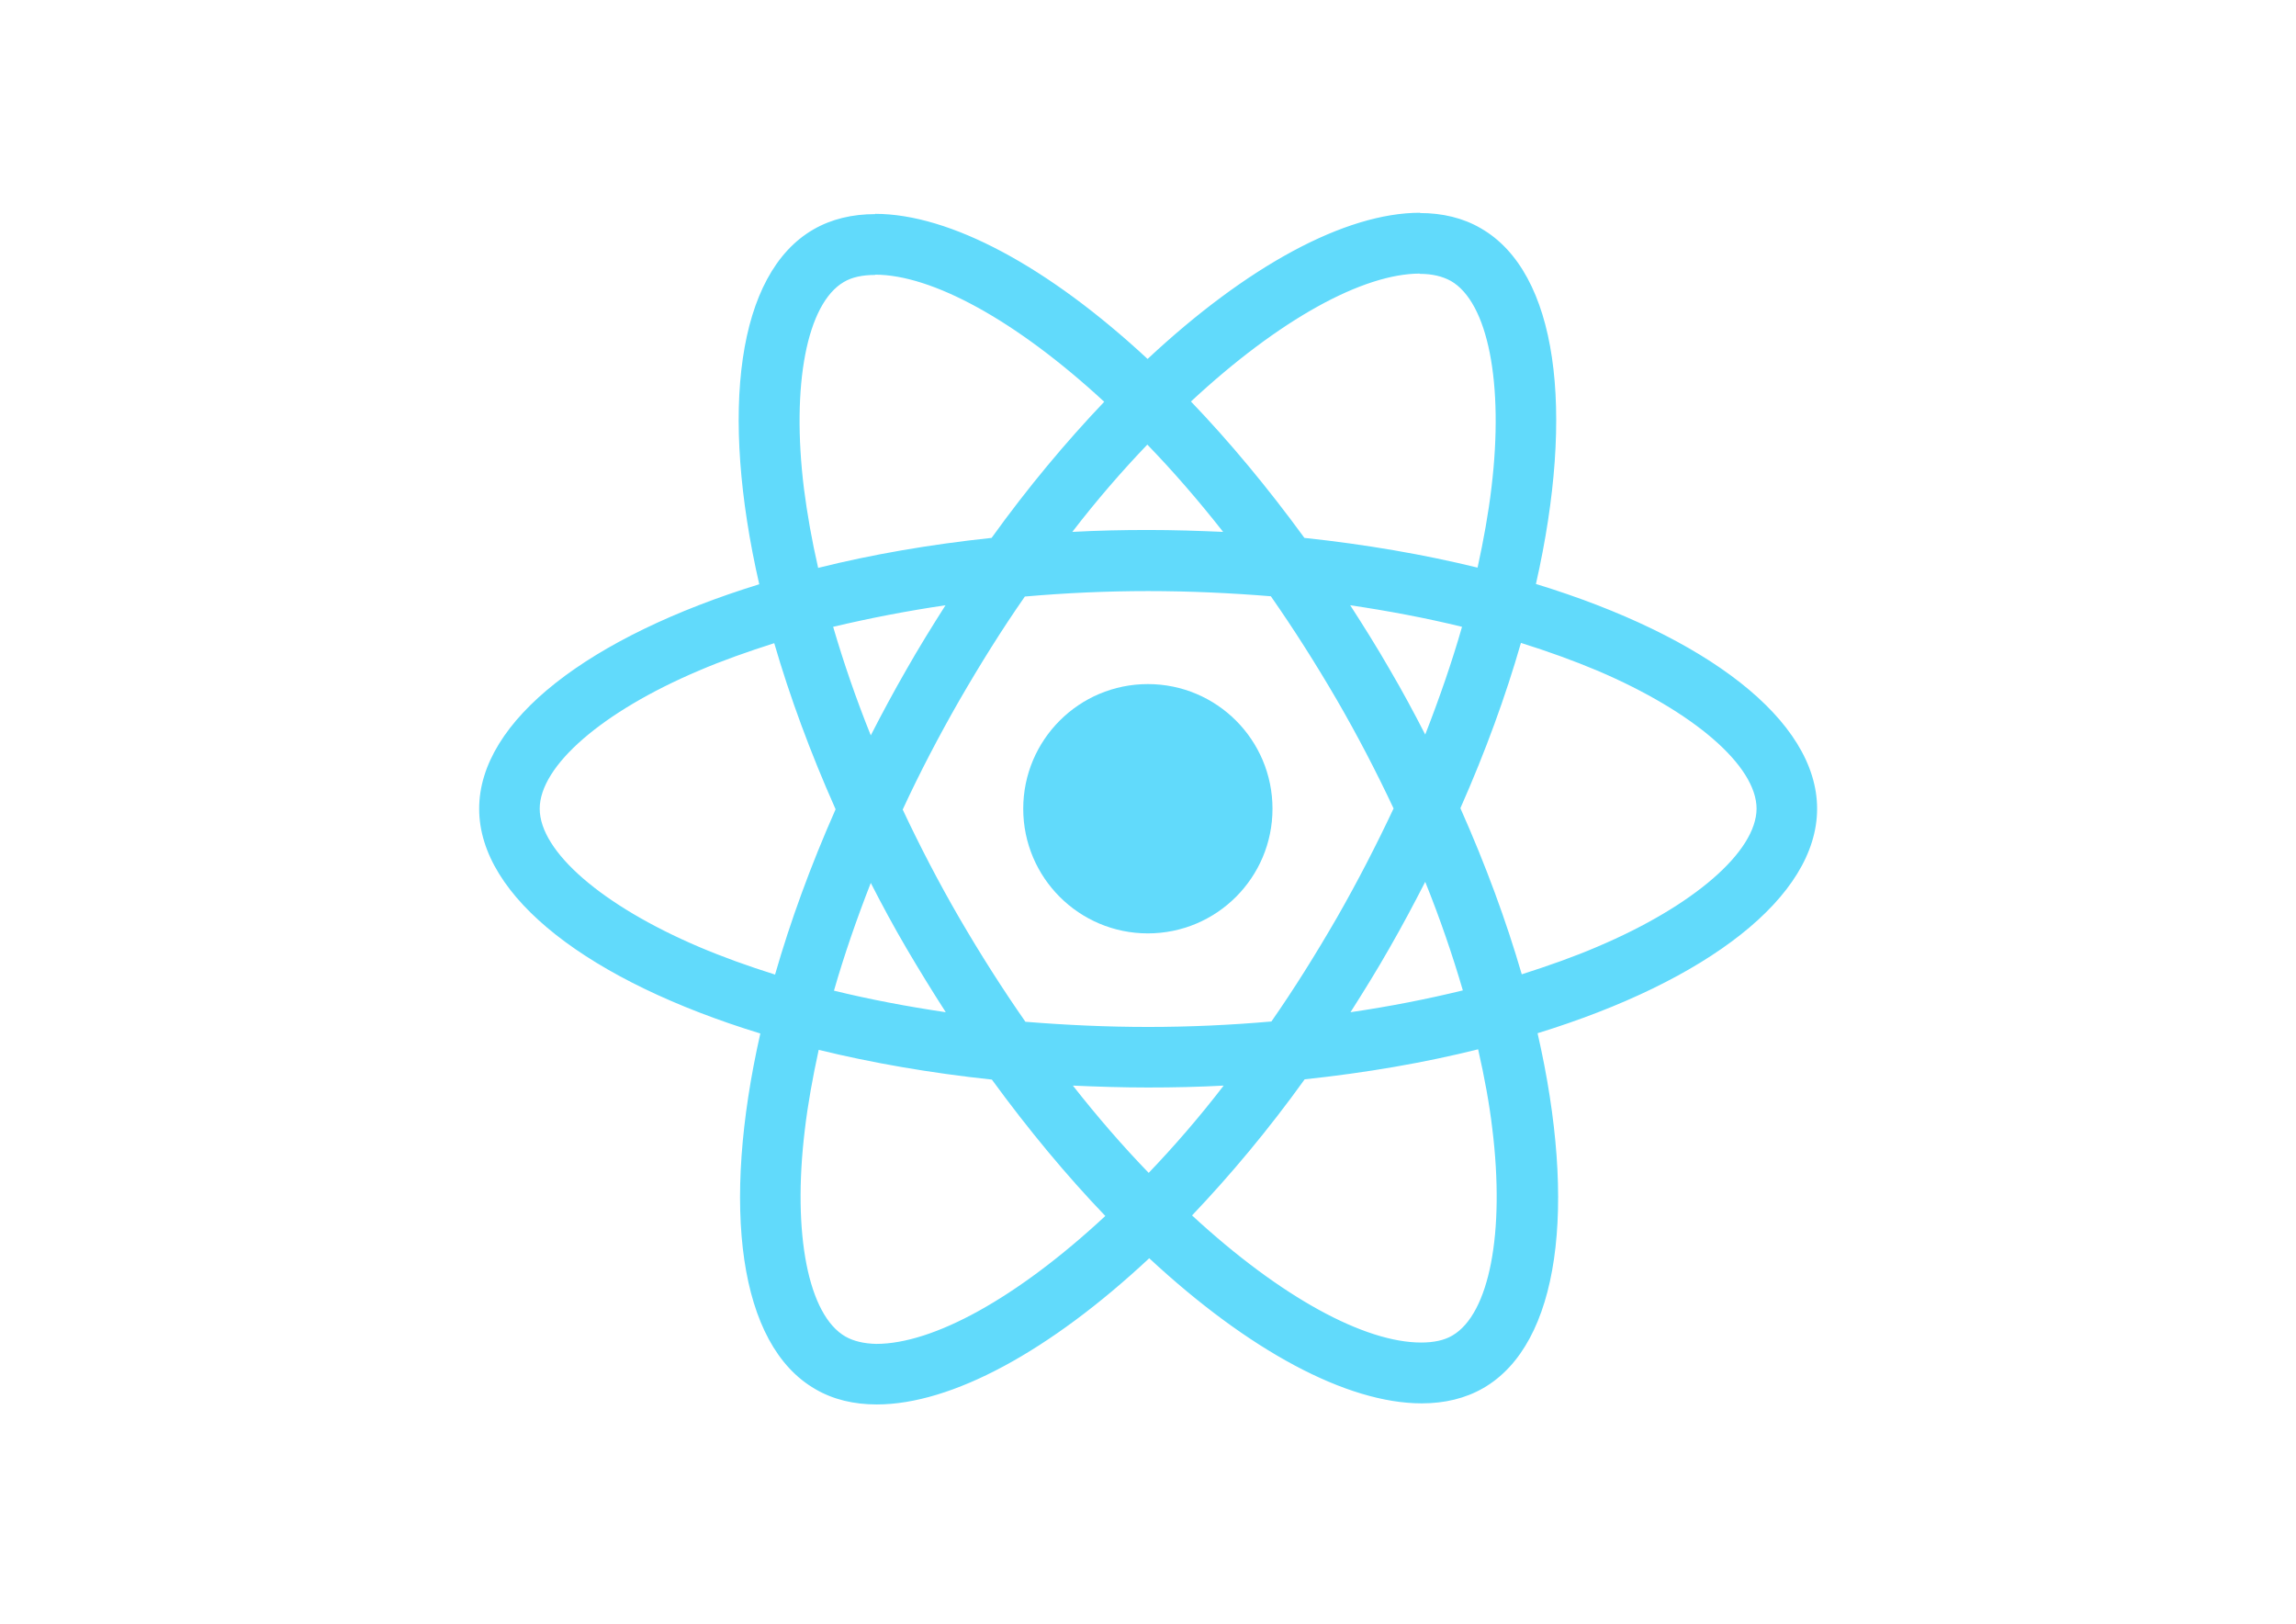
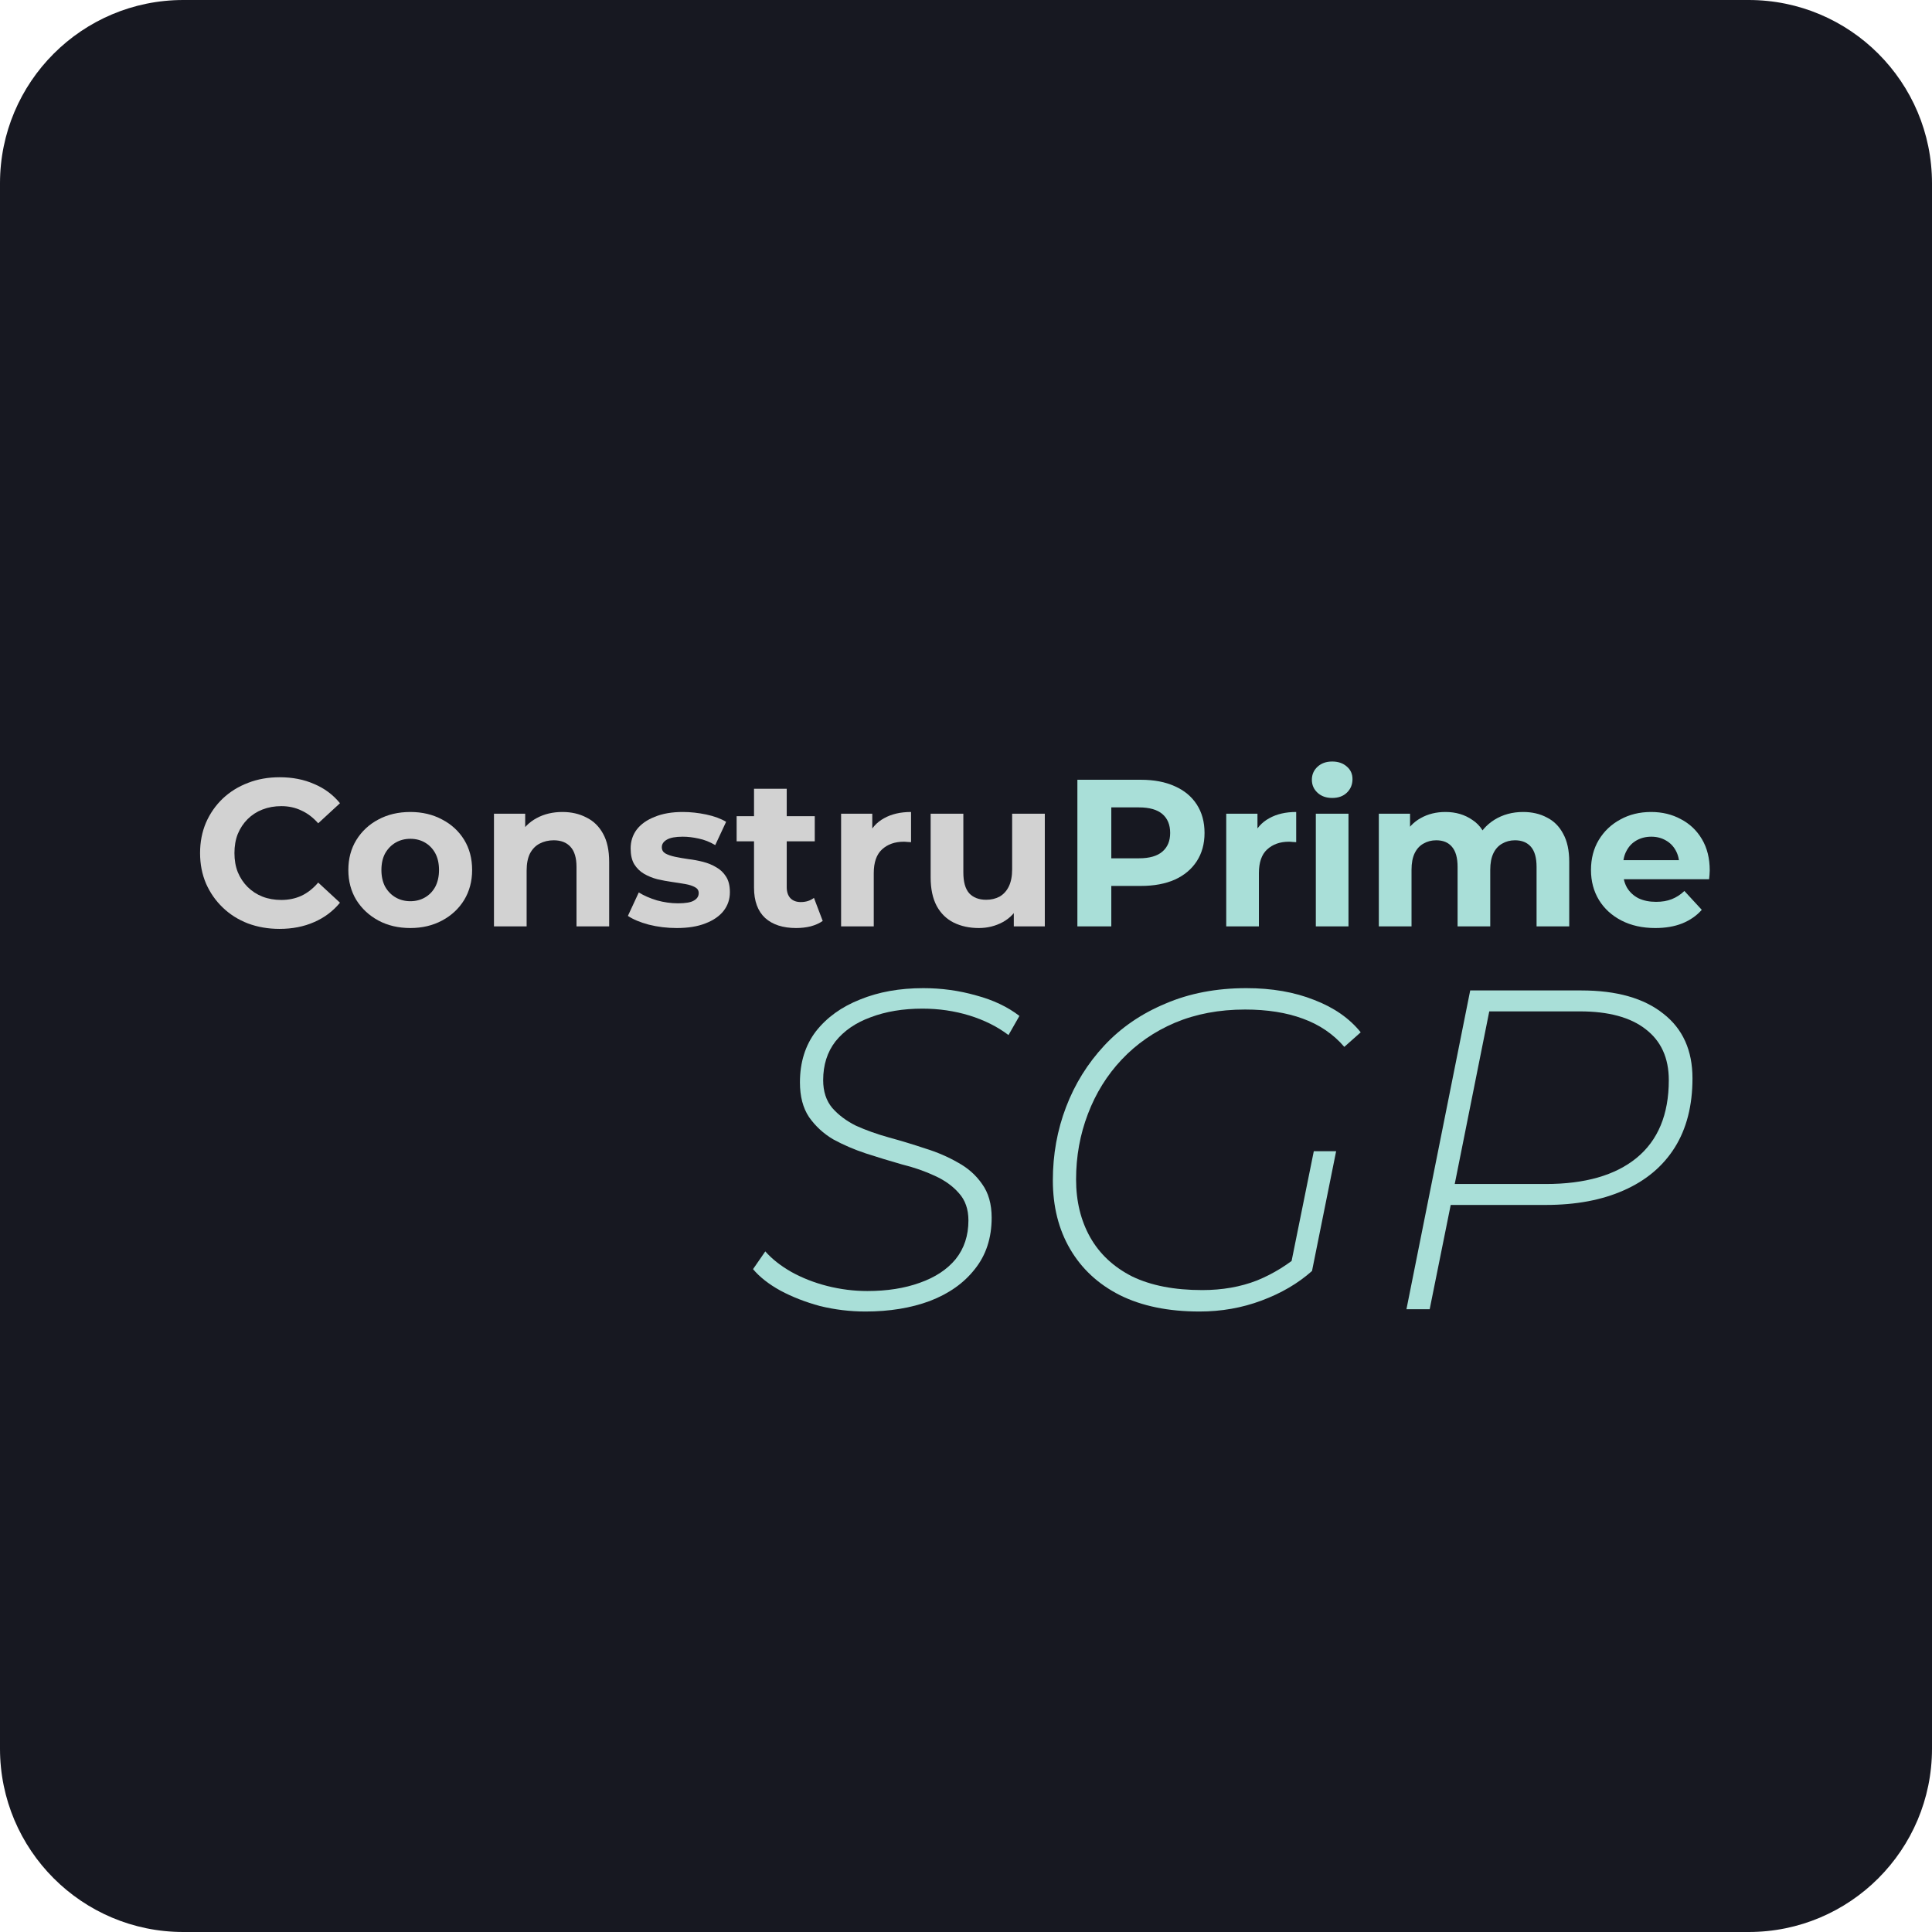
- <svg xmlns="http://www.w3.org/2000/svg" viewBox="0 0 841.9 595.3">
-   <g fill="#61DAFB">
-     <path d="M666.3 296.5c0-32.5-40.7-63.3-103.1-82.4 14.4-63.6 8-114.2-20.2-130.4-6.5-3.8-14.1-5.6-22.4-5.6v22.3c4.6 0 8.3.9 11.4 2.6 13.6 7.8 19.5 37.5 14.9 75.7-1.1 9.4-2.9 19.3-5.1 29.4-19.6-4.8-41-8.5-63.5-10.9-13.5-18.5-27.5-35.3-41.6-50 32.6-30.3 63.2-46.9 84-46.9V78c-27.5 0-63.5 19.6-99.9 53.6-36.4-33.8-72.4-53.2-99.9-53.2v22.3c20.7 0 51.4 16.5 84 46.6-14 14.7-28 31.4-41.3 49.9-22.6 2.4-44 6.1-63.6 11-2.3-10-4-19.7-5.2-29-4.7-38.2 1.1-67.9 14.6-75.8 3-1.8 6.9-2.6 11.5-2.6V78.5c-8.4 0-16 1.8-22.6 5.6-28.1 16.2-34.4 66.7-19.9 130.1-62.2 19.2-102.7 49.9-102.7 82.3 0 32.5 40.7 63.3 103.1 82.4-14.4 63.6-8 114.2 20.2 130.4 6.5 3.8 14.1 5.6 22.5 5.6 27.5 0 63.5-19.6 99.9-53.6 36.4 33.8 72.4 53.2 99.9 53.2 8.4 0 16-1.8 22.6-5.6 28.1-16.2 34.4-66.7 19.9-130.1 62-19.1 102.5-49.9 102.5-82.3zm-130.2-66.7c-3.7 12.9-8.3 26.2-13.5 39.5-4.1-8-8.4-16-13.1-24-4.6-8-9.5-15.8-14.4-23.4 14.2 2.1 27.9 4.7 41 7.9zm-45.8 106.5c-7.8 13.5-15.8 26.3-24.1 38.2-14.9 1.3-30 2-45.2 2-15.1 0-30.2-.7-45-1.9-8.3-11.9-16.4-24.6-24.2-38-7.6-13.1-14.5-26.4-20.8-39.8 6.2-13.4 13.2-26.8 20.7-39.9 7.8-13.5 15.8-26.3 24.1-38.2 14.9-1.3 30-2 45.2-2 15.1 0 30.2.7 45 1.9 8.3 11.9 16.4 24.6 24.2 38 7.6 13.1 14.5 26.4 20.8 39.8-6.3 13.4-13.2 26.8-20.7 39.9zm32.3-13c5.4 13.4 10 26.8 13.8 39.8-13.1 3.2-26.9 5.9-41.2 8 4.9-7.7 9.8-15.6 14.4-23.7 4.6-8 8.9-16.1 13-24.1zM421.2 430c-9.3-9.6-18.6-20.3-27.8-32 9 .4 18.2.7 27.5.7 9.4 0 18.7-.2 27.8-.7-9 11.7-18.3 22.4-27.5 32zm-74.4-58.9c-14.2-2.1-27.9-4.7-41-7.9 3.7-12.9 8.3-26.2 13.5-39.5 4.1 8 8.4 16 13.1 24 4.7 8 9.5 15.8 14.4 23.4zM420.7 163c9.3 9.6 18.6 20.3 27.8 32-9-.4-18.2-.7-27.5-.7-9.4 0-18.7.2-27.8.7 9-11.7 18.3-22.4 27.5-32zm-74 58.9c-4.9 7.7-9.8 15.6-14.4 23.7-4.6 8-8.9 16-13 24-5.4-13.4-10-26.8-13.8-39.8 13.1-3.1 26.9-5.8 41.2-7.9zm-90.5 125.2c-35.4-15.1-58.3-34.9-58.3-50.6 0-15.7 22.9-35.6 58.3-50.6 8.6-3.7 18-7 27.7-10.1 5.7 19.6 13.2 40 22.5 60.9-9.2 20.8-16.6 41.1-22.2 60.6-9.9-3.1-19.3-6.5-28-10.2zM310 490c-13.6-7.8-19.5-37.5-14.9-75.7 1.1-9.4 2.9-19.3 5.1-29.4 19.6 4.8 41 8.5 63.5 10.9 13.5 18.5 27.5 35.3 41.6 50-32.6 30.3-63.2 46.9-84 46.9-4.5-.1-8.3-1-11.3-2.7zm237.2-76.2c4.7 38.2-1.1 67.9-14.6 75.8-3 1.8-6.9 2.6-11.5 2.6-20.7 0-51.4-16.5-84-46.6 14-14.7 28-31.4 41.3-49.9 22.6-2.4 44-6.1 63.6-11 2.3 10.1 4.1 19.8 5.2 29.1zm38.5-66.7c-8.6 3.7-18 7-27.7 10.1-5.7-19.6-13.2-40-22.5-60.9 9.2-20.8 16.6-41.1 22.2-60.6 9.9 3.1 19.3 6.5 28.1 10.2 35.4 15.1 58.3 34.9 58.3 50.6-.1 15.7-23 35.6-58.4 50.6zM320.8 78.4z" />
-     <circle cx="420.9" cy="296.5" r="45.7" />
-     <path d="M520.5 78.1z" />
-   </g>
+ <svg xmlns="http://www.w3.org/2000/svg" width="43" height="43" viewBox="0 0 43 43" fill="none">
+   <rect width="43" height="43" rx="4.08" fill="#171821" />
+   <path d="M31.303 29.139L32.722 22.044H35.196C35.98 22.044 36.588 22.216 37.02 22.561C37.453 22.898 37.669 23.378 37.669 24C37.669 24.608 37.537 25.122 37.274 25.541C37.01 25.96 36.632 26.277 36.138 26.494C35.652 26.71 35.074 26.818 34.405 26.818H32.053L32.337 26.575L31.82 29.139H31.303ZM32.327 26.605L32.145 26.352H34.405C35.277 26.352 35.949 26.159 36.422 25.774C36.902 25.382 37.142 24.804 37.142 24.041C37.142 23.547 36.97 23.169 36.625 22.905C36.287 22.642 35.8 22.51 35.165 22.51H32.925L33.199 22.246L32.327 26.605Z" fill="#A9DFD8" />
+   <path d="M26.697 29.19C26.001 29.19 25.41 29.068 24.923 28.825C24.443 28.582 24.075 28.24 23.818 27.801C23.561 27.362 23.433 26.852 23.433 26.27C23.433 25.696 23.531 25.152 23.727 24.639C23.923 24.125 24.207 23.669 24.578 23.27C24.95 22.871 25.403 22.561 25.937 22.338C26.471 22.108 27.072 21.993 27.741 21.993C28.309 21.993 28.812 22.081 29.251 22.256C29.691 22.425 30.035 22.665 30.285 22.976L29.92 23.3C29.677 23.017 29.37 22.807 28.998 22.672C28.633 22.537 28.204 22.469 27.711 22.469C27.136 22.469 26.616 22.567 26.15 22.763C25.69 22.959 25.295 23.233 24.964 23.584C24.639 23.929 24.389 24.331 24.214 24.791C24.038 25.25 23.95 25.737 23.95 26.25C23.95 26.737 24.055 27.166 24.264 27.538C24.474 27.909 24.785 28.2 25.197 28.409C25.616 28.612 26.136 28.713 26.758 28.713C27.204 28.713 27.609 28.642 27.974 28.5C28.339 28.352 28.677 28.142 28.988 27.872L29.201 28.288C28.89 28.565 28.515 28.784 28.076 28.947C27.643 29.109 27.184 29.19 26.697 29.19ZM28.714 28.227L29.241 25.622H29.738L29.201 28.288L28.714 28.227Z" fill="#A9DFD8" />
+   <path d="M19.263 29.19C18.919 29.19 18.581 29.149 18.25 29.068C17.925 28.98 17.631 28.865 17.368 28.724C17.111 28.582 16.908 28.423 16.76 28.247L17.033 27.852C17.182 28.021 17.375 28.173 17.611 28.308C17.854 28.443 18.121 28.548 18.412 28.622C18.709 28.697 19.006 28.734 19.304 28.734C19.743 28.734 20.132 28.673 20.47 28.551C20.814 28.43 21.081 28.254 21.27 28.024C21.459 27.788 21.554 27.5 21.554 27.163C21.554 26.913 21.483 26.71 21.341 26.554C21.206 26.399 21.027 26.27 20.804 26.169C20.588 26.068 20.345 25.983 20.074 25.916C19.811 25.841 19.544 25.76 19.273 25.672C19.01 25.585 18.767 25.48 18.544 25.358C18.327 25.23 18.148 25.064 18.006 24.862C17.871 24.659 17.804 24.402 17.804 24.091C17.804 23.645 17.922 23.267 18.158 22.956C18.402 22.645 18.729 22.409 19.142 22.246C19.554 22.077 20.023 21.993 20.551 21.993C20.956 21.993 21.348 22.047 21.726 22.155C22.105 22.256 22.426 22.409 22.689 22.611L22.446 23.037C22.196 22.848 21.905 22.703 21.574 22.601C21.243 22.5 20.895 22.449 20.53 22.449C20.098 22.449 19.713 22.513 19.375 22.642C19.044 22.763 18.784 22.942 18.594 23.179C18.412 23.415 18.321 23.703 18.321 24.041C18.321 24.291 18.388 24.497 18.523 24.659C18.659 24.814 18.834 24.946 19.05 25.054C19.273 25.155 19.52 25.243 19.79 25.318C20.061 25.392 20.328 25.473 20.591 25.561C20.855 25.642 21.098 25.747 21.321 25.875C21.544 25.997 21.723 26.156 21.858 26.352C22 26.548 22.071 26.798 22.071 27.102C22.071 27.554 21.946 27.936 21.696 28.247C21.453 28.558 21.118 28.794 20.692 28.957C20.273 29.112 19.797 29.19 19.263 29.19Z" fill="#A9DFD8" />
+   <path d="M36.841 20.655C36.555 20.655 36.303 20.599 36.086 20.487C35.871 20.375 35.705 20.223 35.587 20.03C35.469 19.835 35.41 19.612 35.41 19.364C35.41 19.112 35.467 18.89 35.582 18.697C35.7 18.501 35.86 18.349 36.062 18.24C36.264 18.128 36.493 18.072 36.747 18.072C36.993 18.072 37.214 18.125 37.409 18.231C37.608 18.334 37.765 18.483 37.88 18.678C37.995 18.871 38.053 19.103 38.053 19.373C38.053 19.401 38.051 19.434 38.048 19.471C38.045 19.505 38.042 19.538 38.039 19.569H36.002V19.145H37.657L37.377 19.27C37.377 19.14 37.35 19.026 37.297 18.93C37.245 18.834 37.172 18.759 37.078 18.706C36.985 18.651 36.876 18.622 36.752 18.622C36.628 18.622 36.517 18.651 36.421 18.706C36.328 18.759 36.255 18.835 36.202 18.935C36.149 19.031 36.123 19.146 36.123 19.28V19.392C36.123 19.528 36.152 19.65 36.211 19.755C36.273 19.858 36.359 19.937 36.468 19.993C36.58 20.046 36.71 20.072 36.859 20.072C36.993 20.072 37.109 20.052 37.209 20.012C37.312 19.971 37.405 19.911 37.489 19.83L37.876 20.25C37.761 20.38 37.616 20.481 37.442 20.552C37.268 20.621 37.068 20.655 36.841 20.655Z" fill="#A9DFD8" />
+   <path d="M33.9 18.072C34.099 18.072 34.275 18.113 34.427 18.194C34.583 18.271 34.704 18.392 34.791 18.557C34.881 18.719 34.926 18.927 34.926 19.182V20.618H34.199V19.294C34.199 19.092 34.157 18.943 34.073 18.846C33.989 18.75 33.871 18.702 33.718 18.702C33.613 18.702 33.518 18.727 33.434 18.776C33.35 18.823 33.285 18.894 33.238 18.991C33.192 19.087 33.168 19.21 33.168 19.359V20.618H32.441V19.294C32.441 19.092 32.399 18.943 32.315 18.846C32.234 18.75 32.118 18.702 31.966 18.702C31.86 18.702 31.765 18.727 31.681 18.776C31.597 18.823 31.532 18.894 31.485 18.991C31.439 19.087 31.416 19.21 31.416 19.359V20.618H30.688V18.11H31.383V18.795L31.252 18.595C31.34 18.424 31.462 18.295 31.621 18.208C31.782 18.117 31.966 18.072 32.171 18.072C32.401 18.072 32.601 18.131 32.772 18.25C32.946 18.364 33.061 18.542 33.117 18.781L32.861 18.711C32.945 18.515 33.078 18.36 33.262 18.245C33.448 18.13 33.661 18.072 33.9 18.072Z" fill="#A9DFD8" />
+   <path d="M29.286 20.618V18.11H30.013V20.618H29.286ZM29.65 17.76C29.516 17.76 29.407 17.721 29.323 17.643C29.24 17.566 29.198 17.47 29.198 17.355C29.198 17.239 29.24 17.143 29.323 17.066C29.407 16.988 29.516 16.949 29.65 16.949C29.783 16.949 29.892 16.986 29.976 17.061C30.06 17.132 30.102 17.226 30.102 17.34C30.102 17.462 30.06 17.563 29.976 17.643C29.895 17.721 29.787 17.76 29.65 17.76Z" fill="#A9DFD8" />
+   <path d="M27.292 20.618V18.11H27.987V18.818L27.889 18.613C27.963 18.436 28.083 18.302 28.248 18.212C28.413 18.119 28.613 18.072 28.849 18.072V18.744C28.818 18.741 28.79 18.739 28.765 18.739C28.74 18.736 28.714 18.734 28.686 18.734C28.487 18.734 28.326 18.792 28.201 18.907C28.08 19.019 28.019 19.194 28.019 19.434V20.618H27.292Z" fill="#A9DFD8" />
+   <path d="M23.979 20.618V17.355H25.392C25.684 17.355 25.936 17.403 26.147 17.499C26.358 17.592 26.521 17.727 26.636 17.905C26.751 18.082 26.809 18.293 26.809 18.539C26.809 18.781 26.751 18.991 26.636 19.168C26.521 19.345 26.358 19.482 26.147 19.578C25.936 19.671 25.684 19.718 25.392 19.718H24.399L24.734 19.378V20.618H23.979ZM24.734 19.462L24.399 19.103H25.35C25.583 19.103 25.757 19.053 25.872 18.953C25.987 18.854 26.044 18.716 26.044 18.539C26.044 18.358 25.987 18.218 25.872 18.119C25.757 18.02 25.583 17.97 25.35 17.97H24.399L24.734 17.611V19.462Z" fill="#A9DFD8" />
+   <path d="M21.786 20.655C21.577 20.655 21.391 20.615 21.226 20.534C21.065 20.453 20.939 20.33 20.849 20.166C20.759 19.998 20.713 19.785 20.713 19.527V18.11H21.441V19.42C21.441 19.628 21.484 19.782 21.571 19.881C21.661 19.977 21.787 20.026 21.949 20.026C22.061 20.026 22.16 20.002 22.247 19.956C22.334 19.906 22.403 19.831 22.452 19.732C22.502 19.629 22.527 19.502 22.527 19.35V18.11H23.254V20.618H22.564V19.928L22.69 20.128C22.606 20.302 22.482 20.434 22.317 20.524C22.155 20.611 21.978 20.655 21.786 20.655Z" fill="#D2D2D2" />
+   <path d="M18.72 20.618V18.11H19.414V18.818L19.317 18.613C19.391 18.436 19.511 18.302 19.675 18.212C19.84 18.119 20.041 18.072 20.277 18.072V18.744C20.246 18.741 20.218 18.739 20.193 18.739C20.168 18.736 20.142 18.734 20.114 18.734C19.915 18.734 19.753 18.792 19.629 18.907C19.508 19.019 19.447 19.194 19.447 19.434V20.618H18.72Z" fill="#D2D2D2" />
+   <path d="M17.72 20.655C17.424 20.655 17.194 20.58 17.029 20.431C16.865 20.279 16.782 20.054 16.782 19.755V17.555H17.51V19.746C17.51 19.852 17.538 19.934 17.594 19.993C17.65 20.049 17.726 20.077 17.822 20.077C17.937 20.077 18.035 20.046 18.116 19.984L18.311 20.497C18.237 20.549 18.147 20.59 18.041 20.618C17.939 20.643 17.831 20.655 17.72 20.655ZM16.395 18.725V18.166H18.134V18.725H16.395Z" fill="#D2D2D2" />
+   <path d="M15.061 20.655C14.847 20.655 14.64 20.63 14.441 20.58C14.245 20.528 14.09 20.462 13.975 20.385L14.217 19.863C14.332 19.934 14.467 19.993 14.623 20.04C14.781 20.083 14.937 20.105 15.089 20.105C15.257 20.105 15.375 20.085 15.443 20.044C15.515 20.004 15.551 19.948 15.551 19.877C15.551 19.817 15.523 19.774 15.467 19.746C15.414 19.715 15.342 19.692 15.252 19.676C15.162 19.66 15.063 19.645 14.954 19.629C14.848 19.614 14.741 19.594 14.632 19.569C14.523 19.541 14.424 19.5 14.334 19.448C14.244 19.395 14.171 19.323 14.115 19.233C14.062 19.143 14.036 19.026 14.036 18.884C14.036 18.725 14.081 18.585 14.171 18.464C14.264 18.343 14.398 18.248 14.572 18.18C14.746 18.108 14.954 18.072 15.196 18.072C15.367 18.072 15.541 18.091 15.718 18.128C15.896 18.166 16.043 18.22 16.161 18.291L15.919 18.809C15.798 18.738 15.675 18.689 15.551 18.664C15.429 18.637 15.311 18.622 15.196 18.622C15.035 18.622 14.917 18.644 14.842 18.688C14.767 18.731 14.73 18.787 14.73 18.856C14.73 18.918 14.757 18.964 14.809 18.995C14.865 19.026 14.938 19.051 15.028 19.07C15.119 19.089 15.216 19.106 15.322 19.121C15.431 19.134 15.54 19.154 15.649 19.182C15.757 19.21 15.855 19.25 15.942 19.303C16.032 19.353 16.105 19.423 16.161 19.513C16.217 19.6 16.245 19.715 16.245 19.858C16.245 20.013 16.199 20.152 16.105 20.273C16.012 20.391 15.877 20.484 15.7 20.552C15.526 20.621 15.313 20.655 15.061 20.655Z" fill="#D2D2D2" />
+   <path d="M12.518 18.072C12.717 18.072 12.895 18.113 13.05 18.194C13.209 18.271 13.333 18.392 13.423 18.557C13.513 18.719 13.558 18.927 13.558 19.182V20.618H12.831V19.294C12.831 19.092 12.786 18.943 12.696 18.846C12.609 18.75 12.484 18.702 12.323 18.702C12.208 18.702 12.104 18.727 12.01 18.776C11.92 18.823 11.849 18.896 11.796 18.995C11.746 19.095 11.721 19.222 11.721 19.378V20.618H10.994V18.11H11.689V18.804L11.558 18.595C11.648 18.427 11.777 18.298 11.945 18.208C12.113 18.117 12.304 18.072 12.518 18.072Z" fill="#D2D2D2" />
+   <path d="M9.133 20.655C8.866 20.655 8.628 20.599 8.42 20.487C8.214 20.375 8.051 20.223 7.93 20.03C7.812 19.835 7.753 19.612 7.753 19.364C7.753 19.112 7.812 18.89 7.93 18.697C8.051 18.501 8.214 18.349 8.42 18.24C8.628 18.128 8.866 18.072 9.133 18.072C9.397 18.072 9.633 18.128 9.841 18.24C10.05 18.349 10.213 18.5 10.331 18.692C10.449 18.885 10.508 19.109 10.508 19.364C10.508 19.612 10.449 19.835 10.331 20.03C10.213 20.223 10.05 20.375 9.841 20.487C9.633 20.599 9.397 20.655 9.133 20.655ZM9.133 20.058C9.254 20.058 9.363 20.03 9.459 19.974C9.555 19.919 9.632 19.839 9.688 19.737C9.743 19.631 9.771 19.507 9.771 19.364C9.771 19.218 9.743 19.093 9.688 18.991C9.632 18.888 9.555 18.809 9.459 18.753C9.363 18.697 9.254 18.669 9.133 18.669C9.012 18.669 8.903 18.697 8.806 18.753C8.71 18.809 8.632 18.888 8.573 18.991C8.517 19.093 8.489 19.218 8.489 19.364C8.489 19.507 8.517 19.631 8.573 19.737C8.632 19.839 8.71 19.919 8.806 19.974C8.903 20.03 9.012 20.058 9.133 20.058Z" fill="#D2D2D2" />
+   <path d="M6.22 20.674C5.968 20.674 5.734 20.633 5.516 20.552C5.302 20.469 5.115 20.351 4.957 20.198C4.798 20.046 4.674 19.867 4.584 19.662C4.497 19.457 4.453 19.232 4.453 18.986C4.453 18.741 4.497 18.515 4.584 18.31C4.674 18.105 4.798 17.926 4.957 17.774C5.118 17.622 5.306 17.505 5.521 17.424C5.735 17.34 5.97 17.299 6.225 17.299C6.507 17.299 6.762 17.348 6.989 17.448C7.219 17.544 7.412 17.687 7.567 17.877L7.082 18.324C6.97 18.197 6.846 18.102 6.709 18.04C6.573 17.974 6.423 17.942 6.262 17.942C6.11 17.942 5.97 17.967 5.842 18.017C5.715 18.066 5.605 18.138 5.511 18.231C5.418 18.324 5.345 18.434 5.292 18.562C5.242 18.689 5.218 18.831 5.218 18.986C5.218 19.142 5.242 19.283 5.292 19.41C5.345 19.538 5.418 19.648 5.511 19.741C5.605 19.834 5.715 19.906 5.842 19.956C5.97 20.006 6.11 20.03 6.262 20.03C6.423 20.03 6.573 19.999 6.709 19.937C6.846 19.872 6.97 19.774 7.082 19.643L7.567 20.091C7.412 20.28 7.219 20.425 6.989 20.524C6.762 20.624 6.506 20.674 6.22 20.674Z" fill="#D2D2D2" />
</svg>
